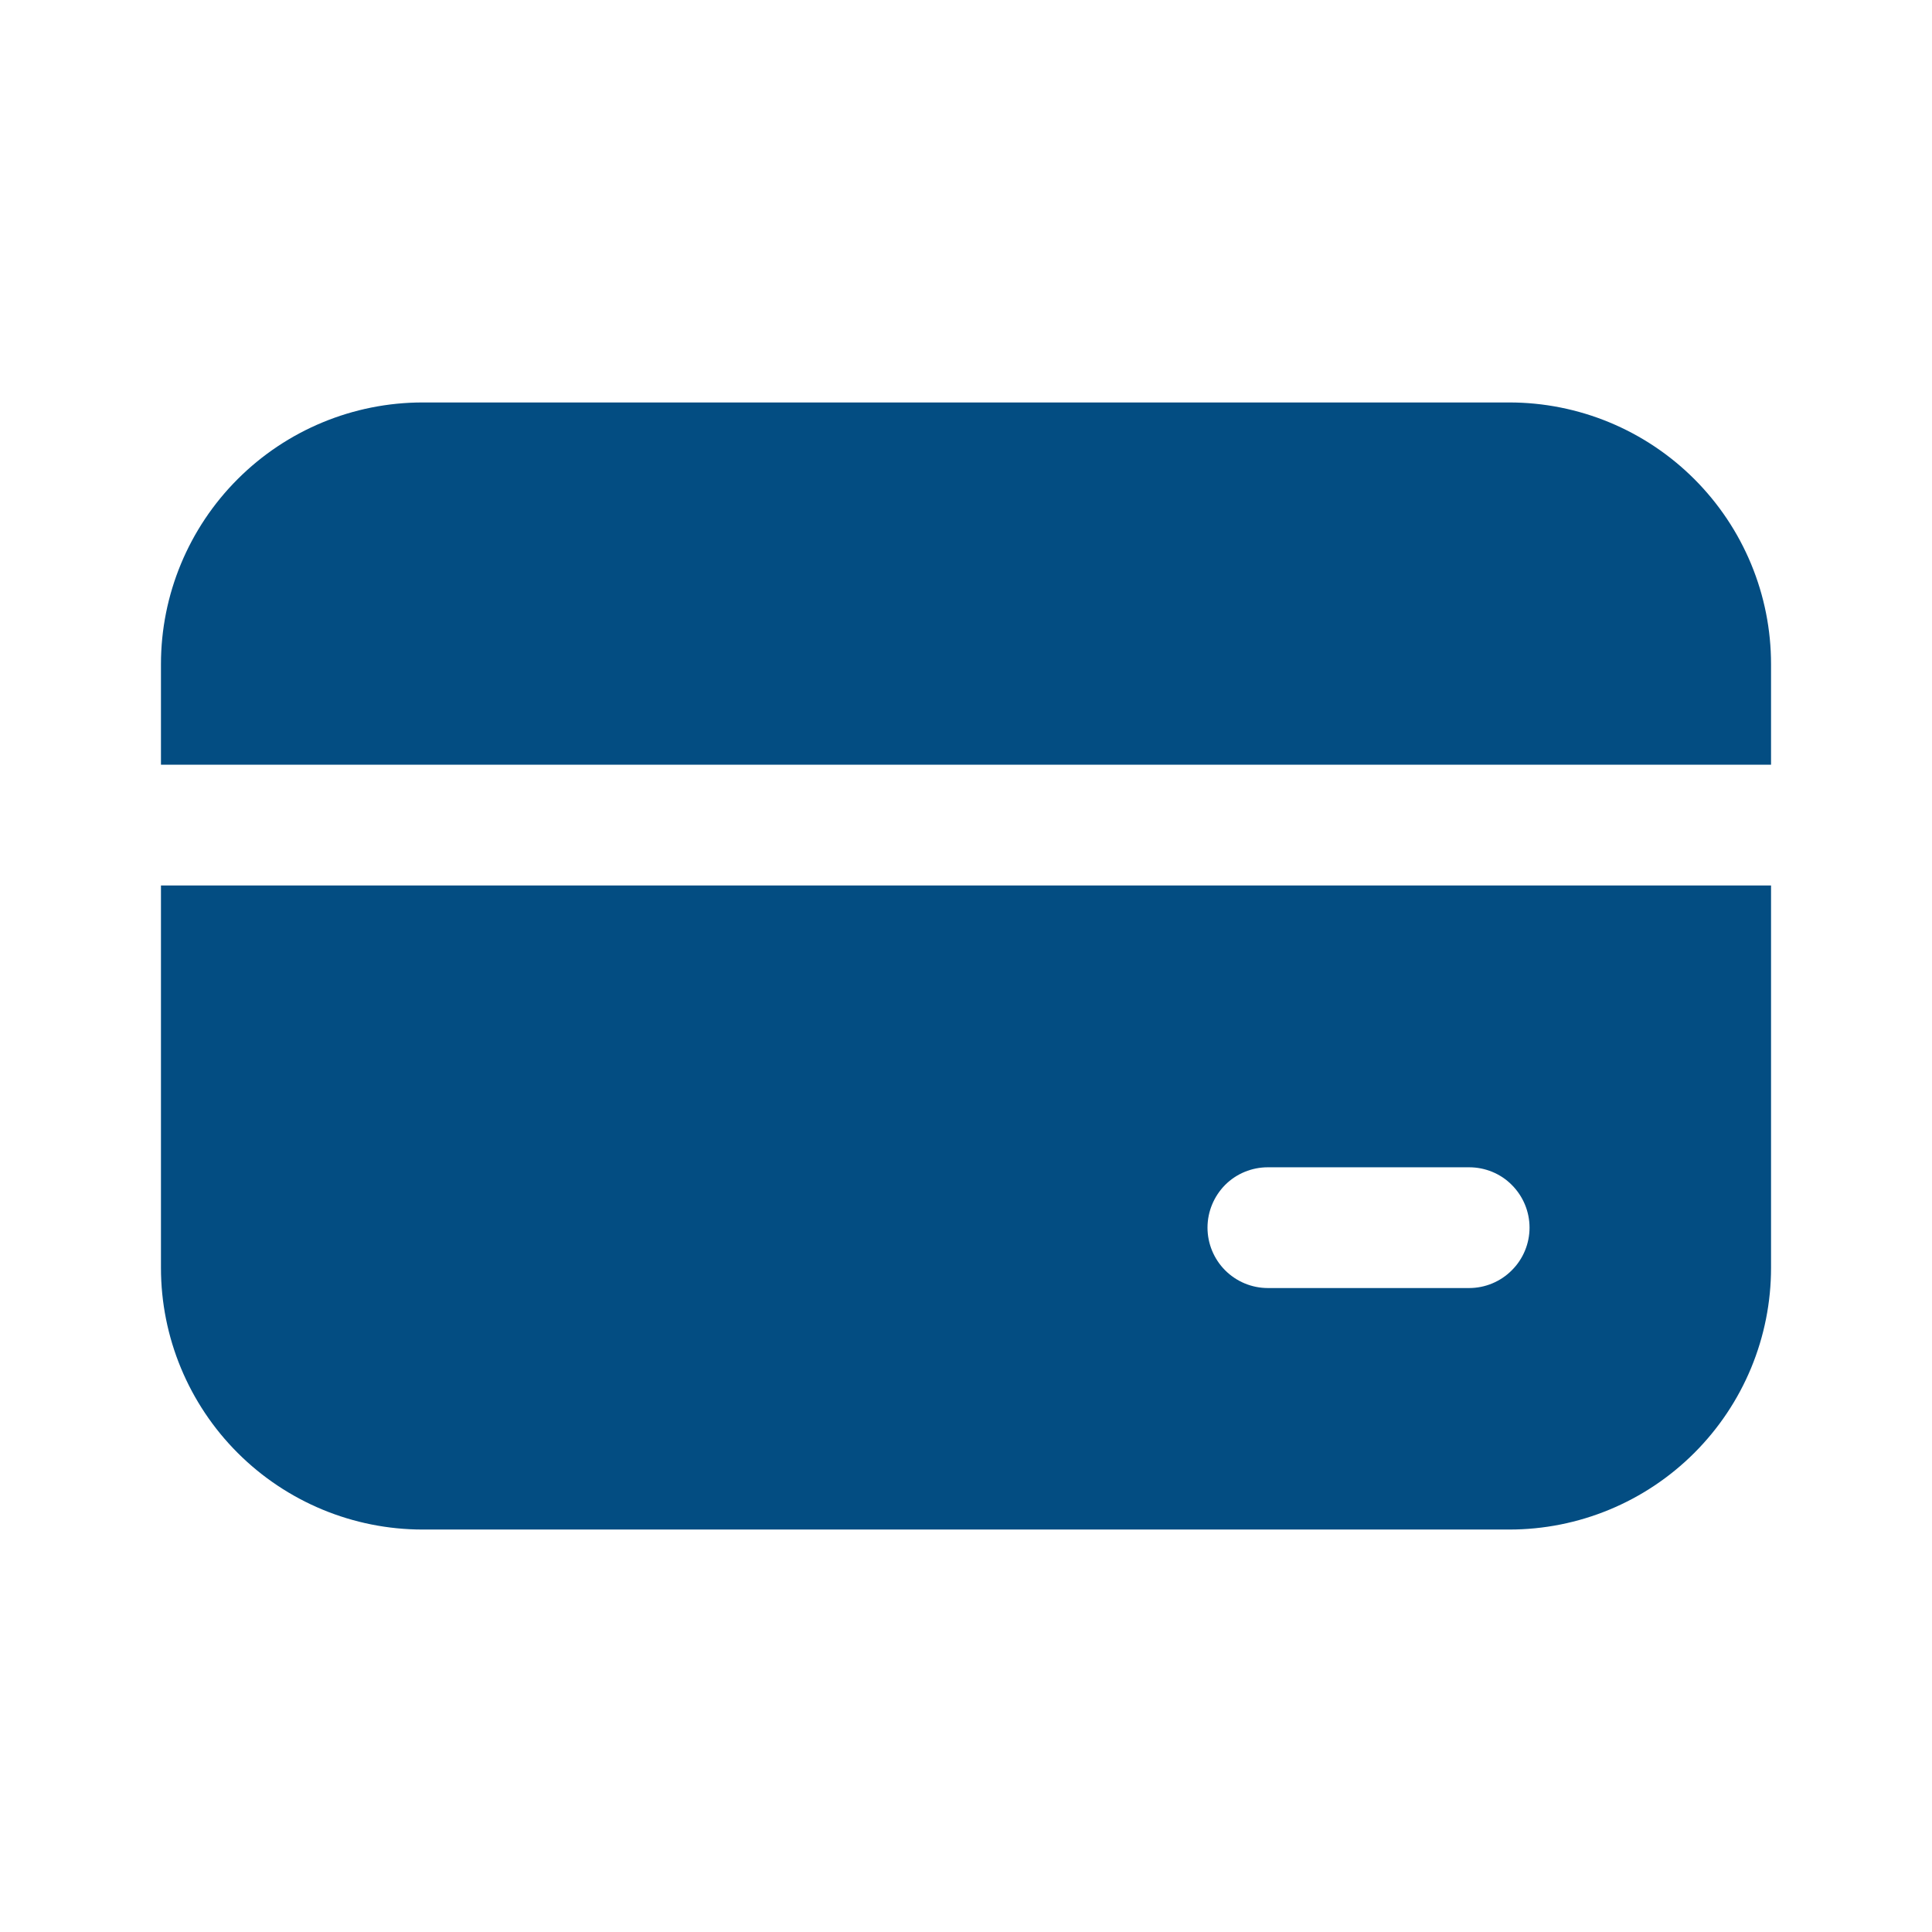
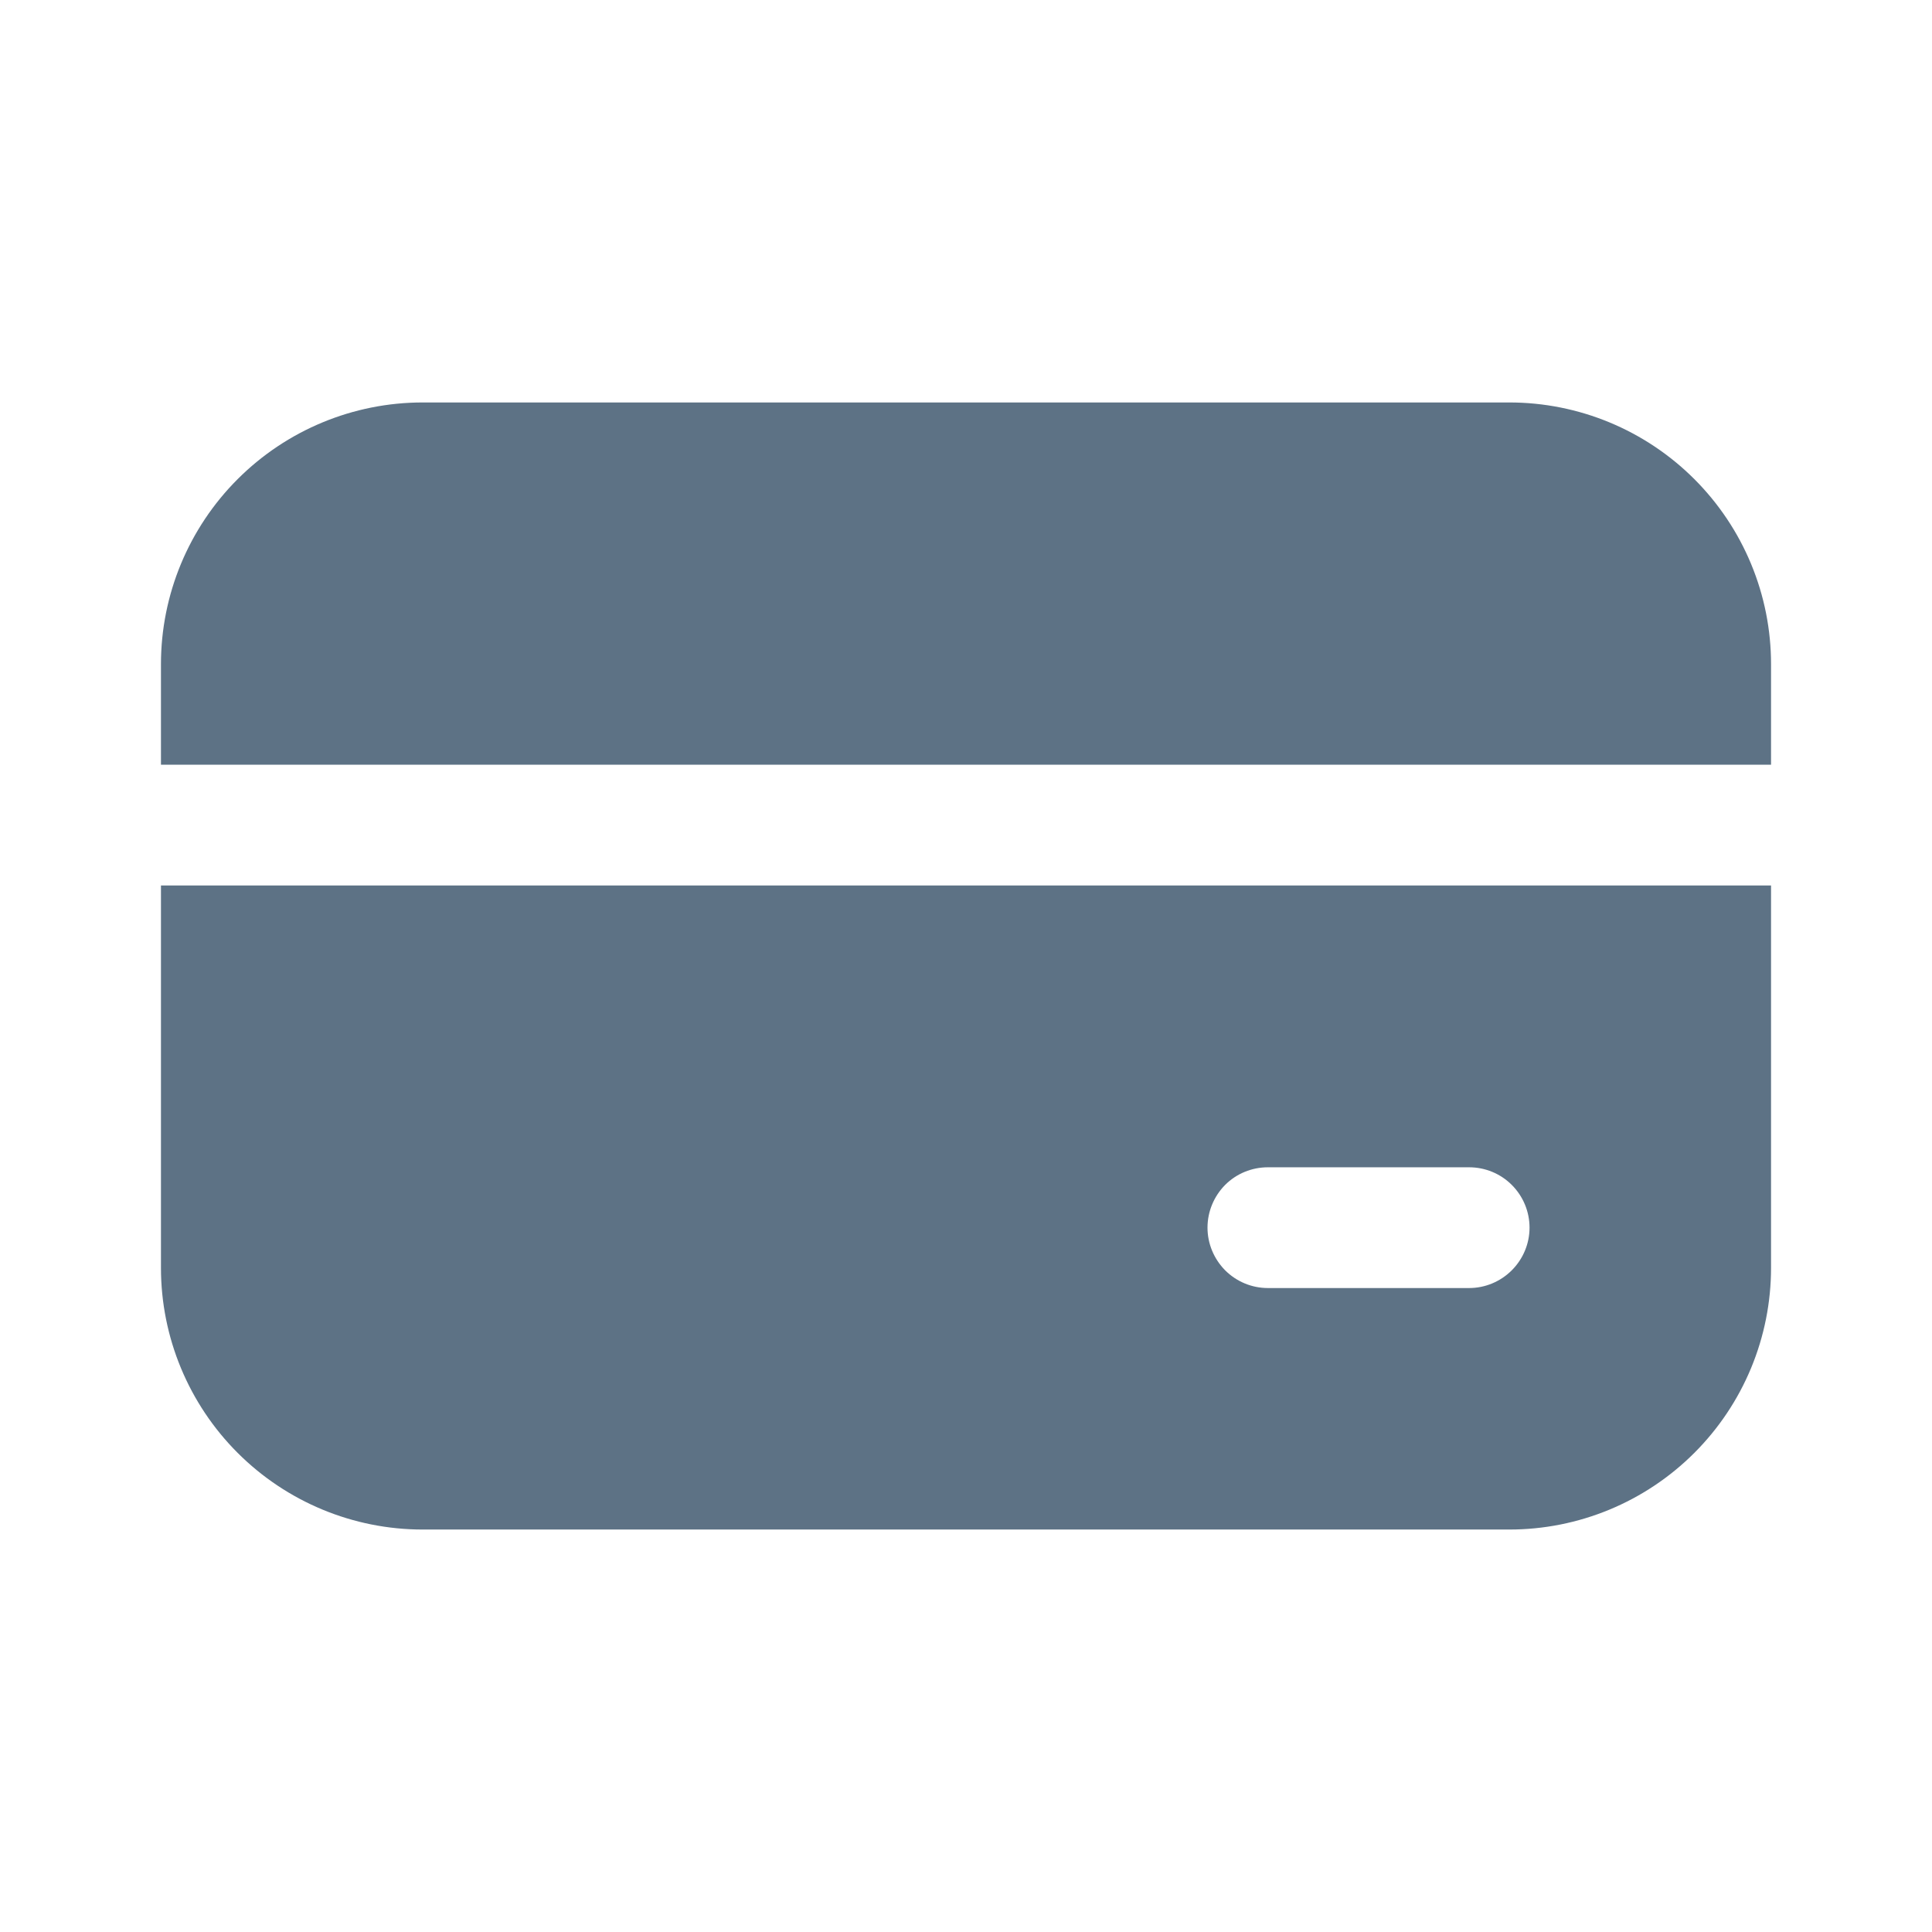
<svg xmlns="http://www.w3.org/2000/svg" width="16" height="16" viewBox="0 0 16 16" fill="none">
-   <path d="M3.5 3.333C2.925 3.333 2.374 3.562 1.968 3.968C1.562 4.374 1.333 4.925 1.333 5.5V6.333H14.667V5.5C14.667 5.215 14.611 4.934 14.502 4.671C14.393 4.408 14.233 4.169 14.032 3.968C13.831 3.767 13.592 3.607 13.329 3.498C13.066 3.389 12.784 3.333 12.5 3.333H3.5ZM14.667 7.333H1.333V10.5C1.333 11.075 1.562 11.626 1.968 12.032C2.374 12.438 2.925 12.667 3.5 12.667H12.5C12.784 12.667 13.066 12.611 13.329 12.502C13.592 12.393 13.831 12.233 14.032 12.032C14.233 11.831 14.393 11.592 14.502 11.329C14.611 11.066 14.667 10.784 14.667 10.5V7.333ZM10.5 9.667H12.167C12.299 9.667 12.427 9.719 12.52 9.813C12.614 9.907 12.667 10.034 12.667 10.167C12.667 10.299 12.614 10.427 12.52 10.52C12.427 10.614 12.299 10.667 12.167 10.667H10.5C10.367 10.667 10.24 10.614 10.146 10.52C10.053 10.427 10 10.299 10 10.167C10 10.034 10.053 9.907 10.146 9.813C10.24 9.719 10.367 9.667 10.5 9.667Z" fill="#034D82" />
+   <path d="M3.5 3.333C2.925 3.333 2.374 3.562 1.968 3.968C1.562 4.374 1.333 4.925 1.333 5.5V6.333H14.667V5.5C14.667 5.215 14.611 4.934 14.502 4.671C14.393 4.408 14.233 4.169 14.032 3.968C13.831 3.767 13.592 3.607 13.329 3.498C13.066 3.389 12.784 3.333 12.5 3.333H3.5ZM14.667 7.333H1.333V10.5C1.333 11.075 1.562 11.626 1.968 12.032C2.374 12.438 2.925 12.667 3.5 12.667H12.5C12.784 12.667 13.066 12.611 13.329 12.502C13.592 12.393 13.831 12.233 14.032 12.032C14.233 11.831 14.393 11.592 14.502 11.329C14.611 11.066 14.667 10.784 14.667 10.5V7.333ZM10.5 9.667H12.167C12.299 9.667 12.426 9.719 12.52 9.813C12.614 9.907 12.667 10.034 12.667 10.167C12.667 10.299 12.614 10.426 12.52 10.52C12.426 10.614 12.299 10.667 12.167 10.667H10.5C10.367 10.667 10.24 10.614 10.146 10.52C10.053 10.426 10 10.299 10 10.167C10 10.034 10.053 9.907 10.146 9.813C10.24 9.719 10.367 9.667 10.5 9.667Z" fill="#5D7285" />
</svg>
